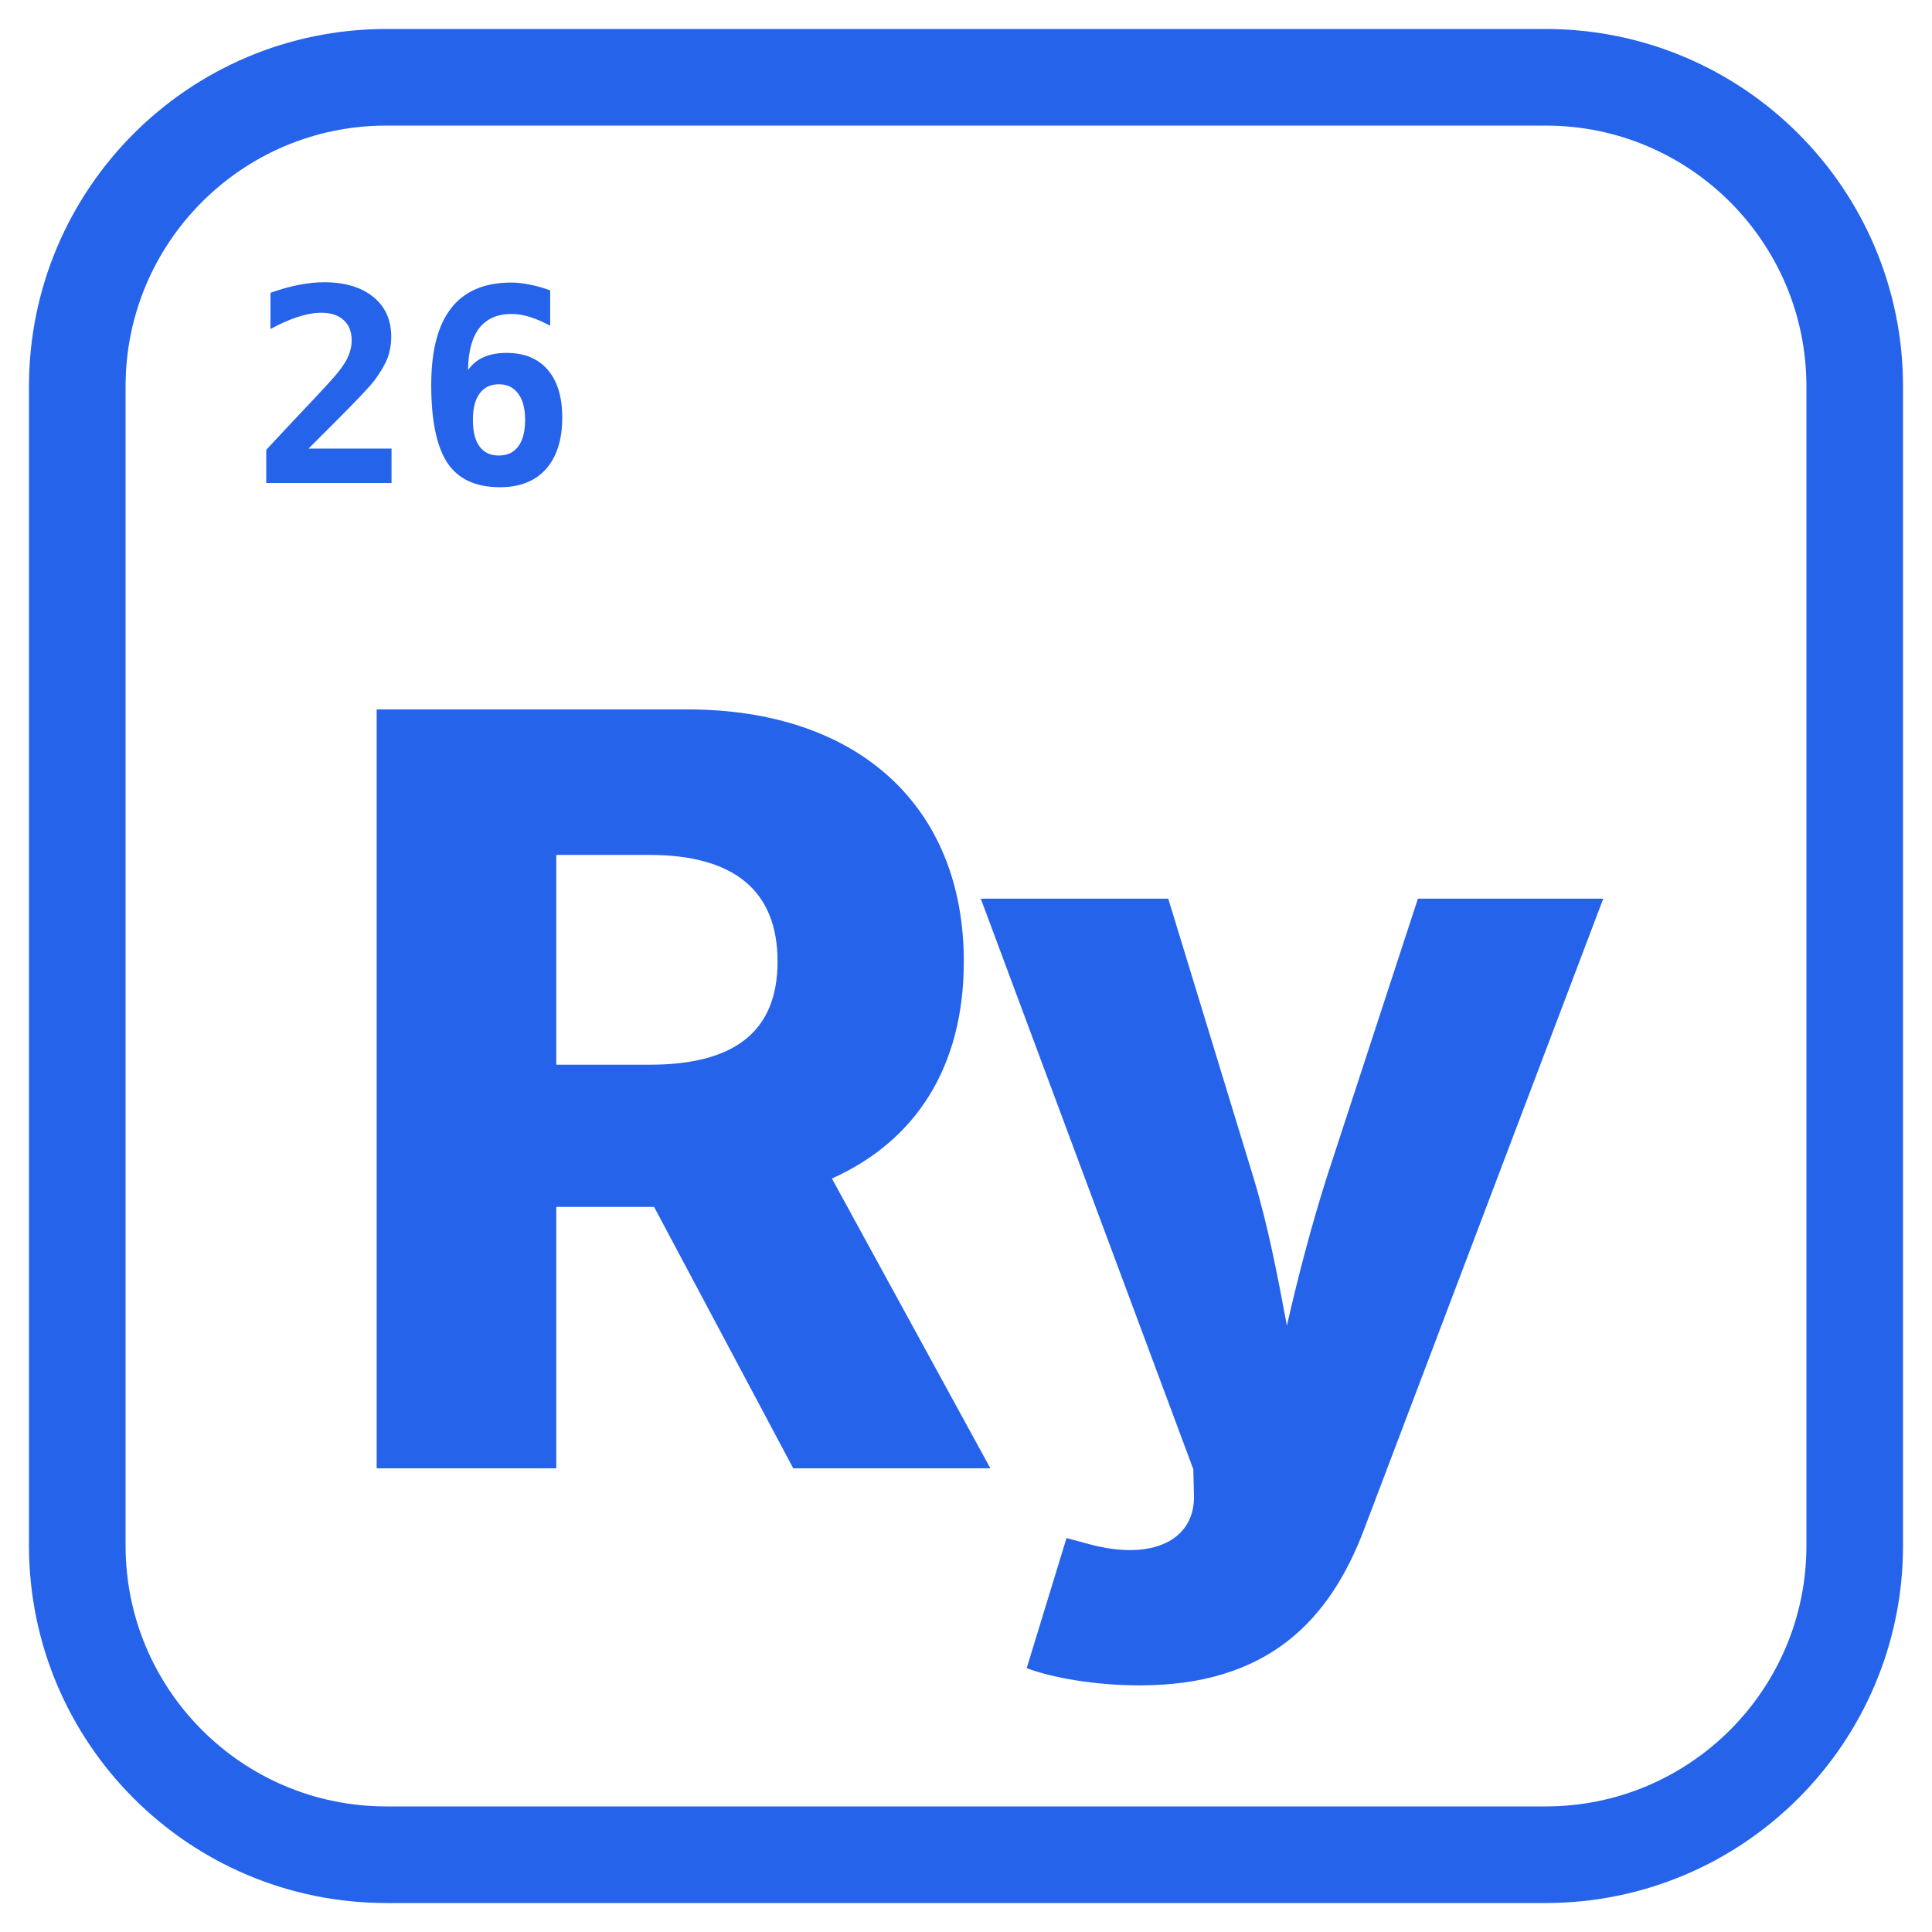
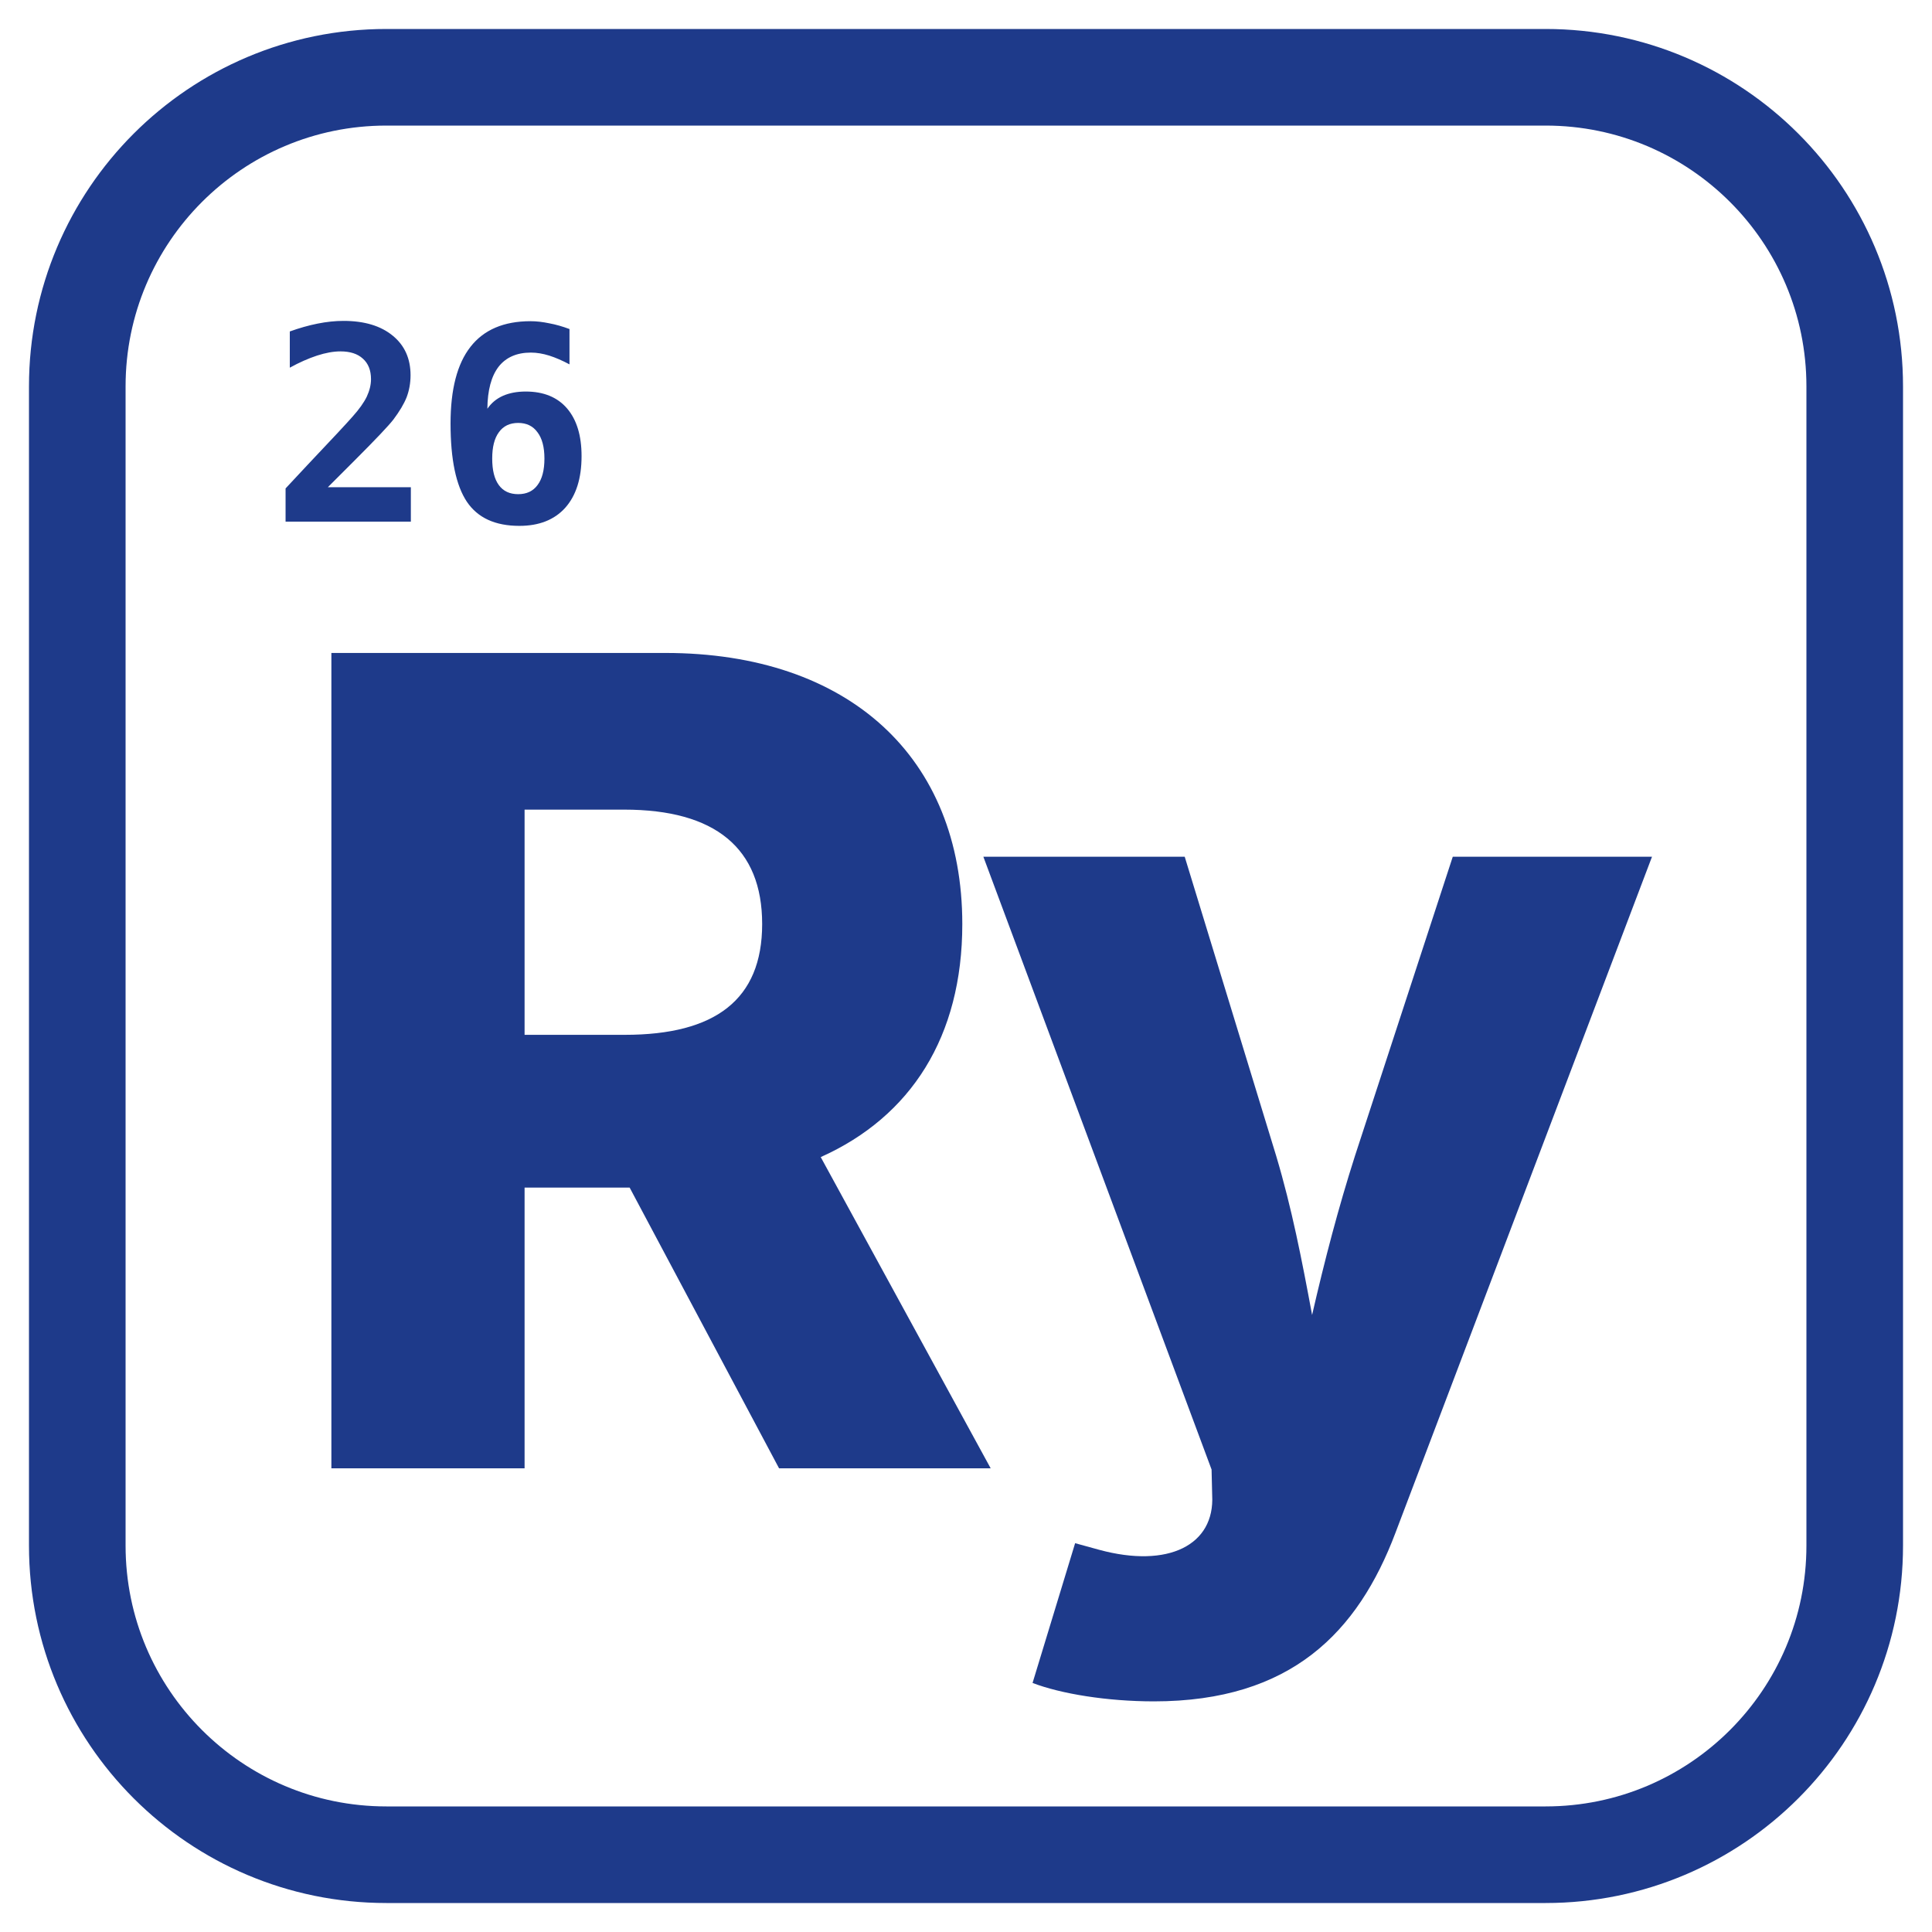
<svg xmlns="http://www.w3.org/2000/svg" viewBox="0 0 100 100" role="img" aria-label="Rycode">
-   <rect x="4" y="4" width="92" height="92" rx="16" ry="16" fill="none" stroke="#2563eb" stroke-width="5" />
-   <text x="13" y="25" font-family="ui-monospace, SFMono-Regular, Menlo, Monaco, 'Cascadia Mono', monospace" font-size="14" font-weight="600" fill="#2563eb">26</text>
-   <text x="50" y="76" text-anchor="middle" font-family="-apple-system, BlinkMacSystemFont, 'Segoe UI', sans-serif" font-size="54" font-weight="800" letter-spacing="-2" fill="#2563eb">Ry</text>
+   <rect x="4" y="4" width="92" height="92" rx="16" ry="16" fill="none" stroke="#1e3a8a" stroke-width="5" />
+   <text x="14" y="27" font-family="ui-monospace, SFMono-Regular, Menlo, Monaco, 'Cascadia Mono', monospace" font-size="14" font-weight="700" fill="#1e3a8a">26</text>
+   <text x="50" y="76" text-anchor="middle" font-family="-apple-system, BlinkMacSystemFont, 'Segoe UI', sans-serif" font-size="58" font-weight="800" letter-spacing="-2" fill="#1e3a8a">Ry</text>
</svg>
